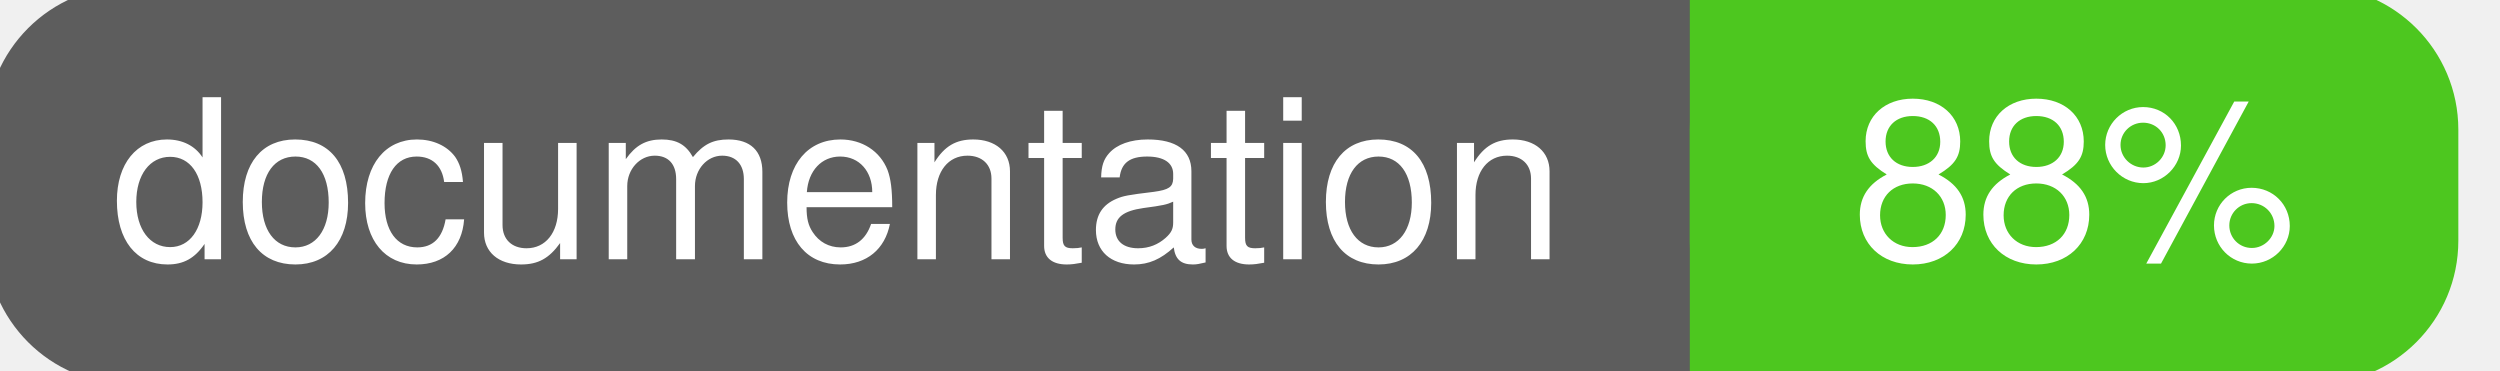
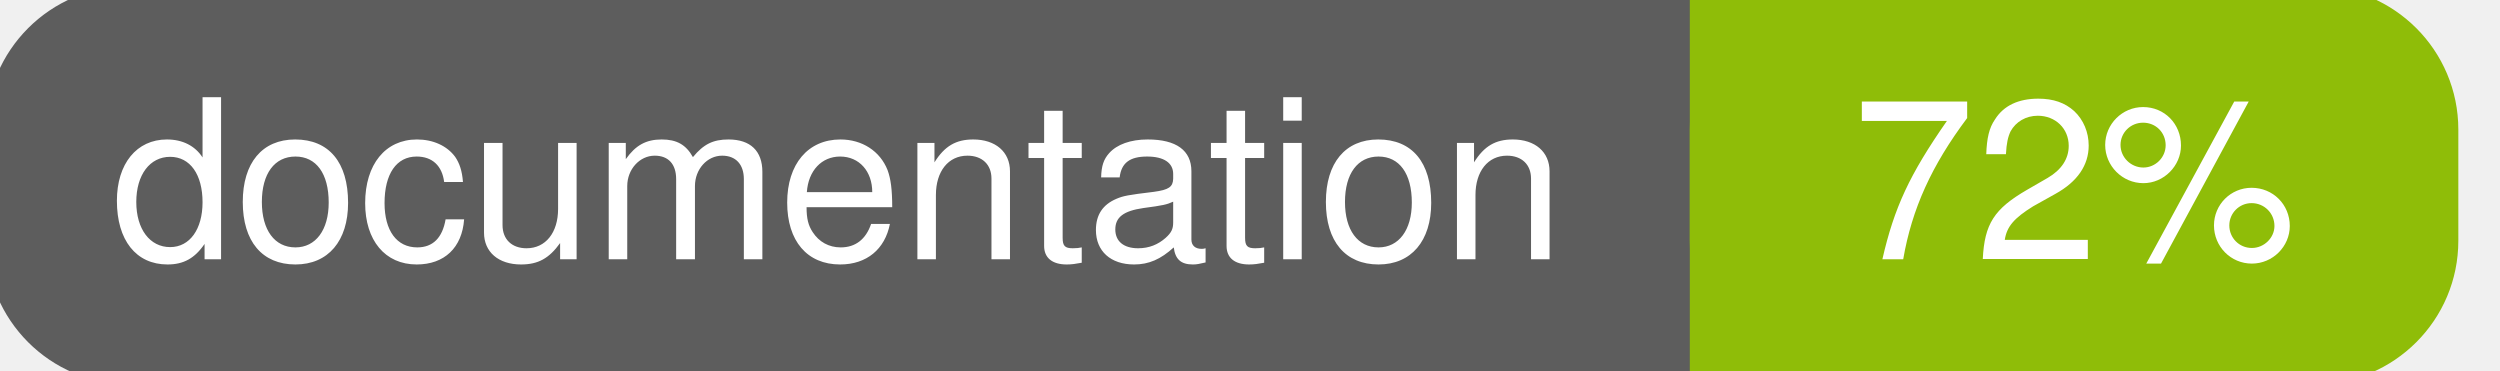
<svg xmlns="http://www.w3.org/2000/svg" width="135" height="20">
  <g>
    <rect id="svg_1" height="20" width="130" y="0" x="0" stroke-width="1.5" stroke="#5d5d5d" fill="#5d5d5d" rx="7" ry="7" />
-     <rect id="svg_2" height="20" width="40" y="0" x="92" stroke-width="1.5" stroke="#4dc71f" fill="#4dc71f" rx="7" ry="7" />
-     <rect id="svg_3" height="20" width="22" y="0" x="92" stroke-width="1.5" stroke="#4dc71f" fill="#4dc71f" />
+     <rect id="svg_2" height="20" width="40" y="0" x="92" stroke-width="1.5" stroke="#8fbd08" fill="#8fbd08" rx="7" ry="7" />
+     <rect id="svg_3" height="20" width="22" y="0" x="92" stroke-width="1.5" stroke="#8fbd08" fill="#8fbd08" />
    <text xml:space="preserve" text-anchor="start" font-family="Helvetica, Arial, sans-serif" font-size="12" id="svg_4" y="14" x="6" stroke-width="0" stroke="#5d5d5d" fill="#ffffff">documentation</text>
-     <text xml:space="preserve" text-anchor="middle" font-family="Helvetica, Arial, sans-serif" font-size="12" id="svg_5" y="14" x="112" stroke-width="0" stroke="#5d5d5d" fill="#ffffff" style="text-anchor: middle">88%</text>
+     <text xml:space="preserve" text-anchor="middle" font-family="Helvetica, Arial, sans-serif" font-size="12" id="svg_5" y="14" x="112" stroke-width="0" stroke="#5d5d5d" fill="#ffffff" style="text-anchor: middle">72%</text>
  </g>
</svg>
